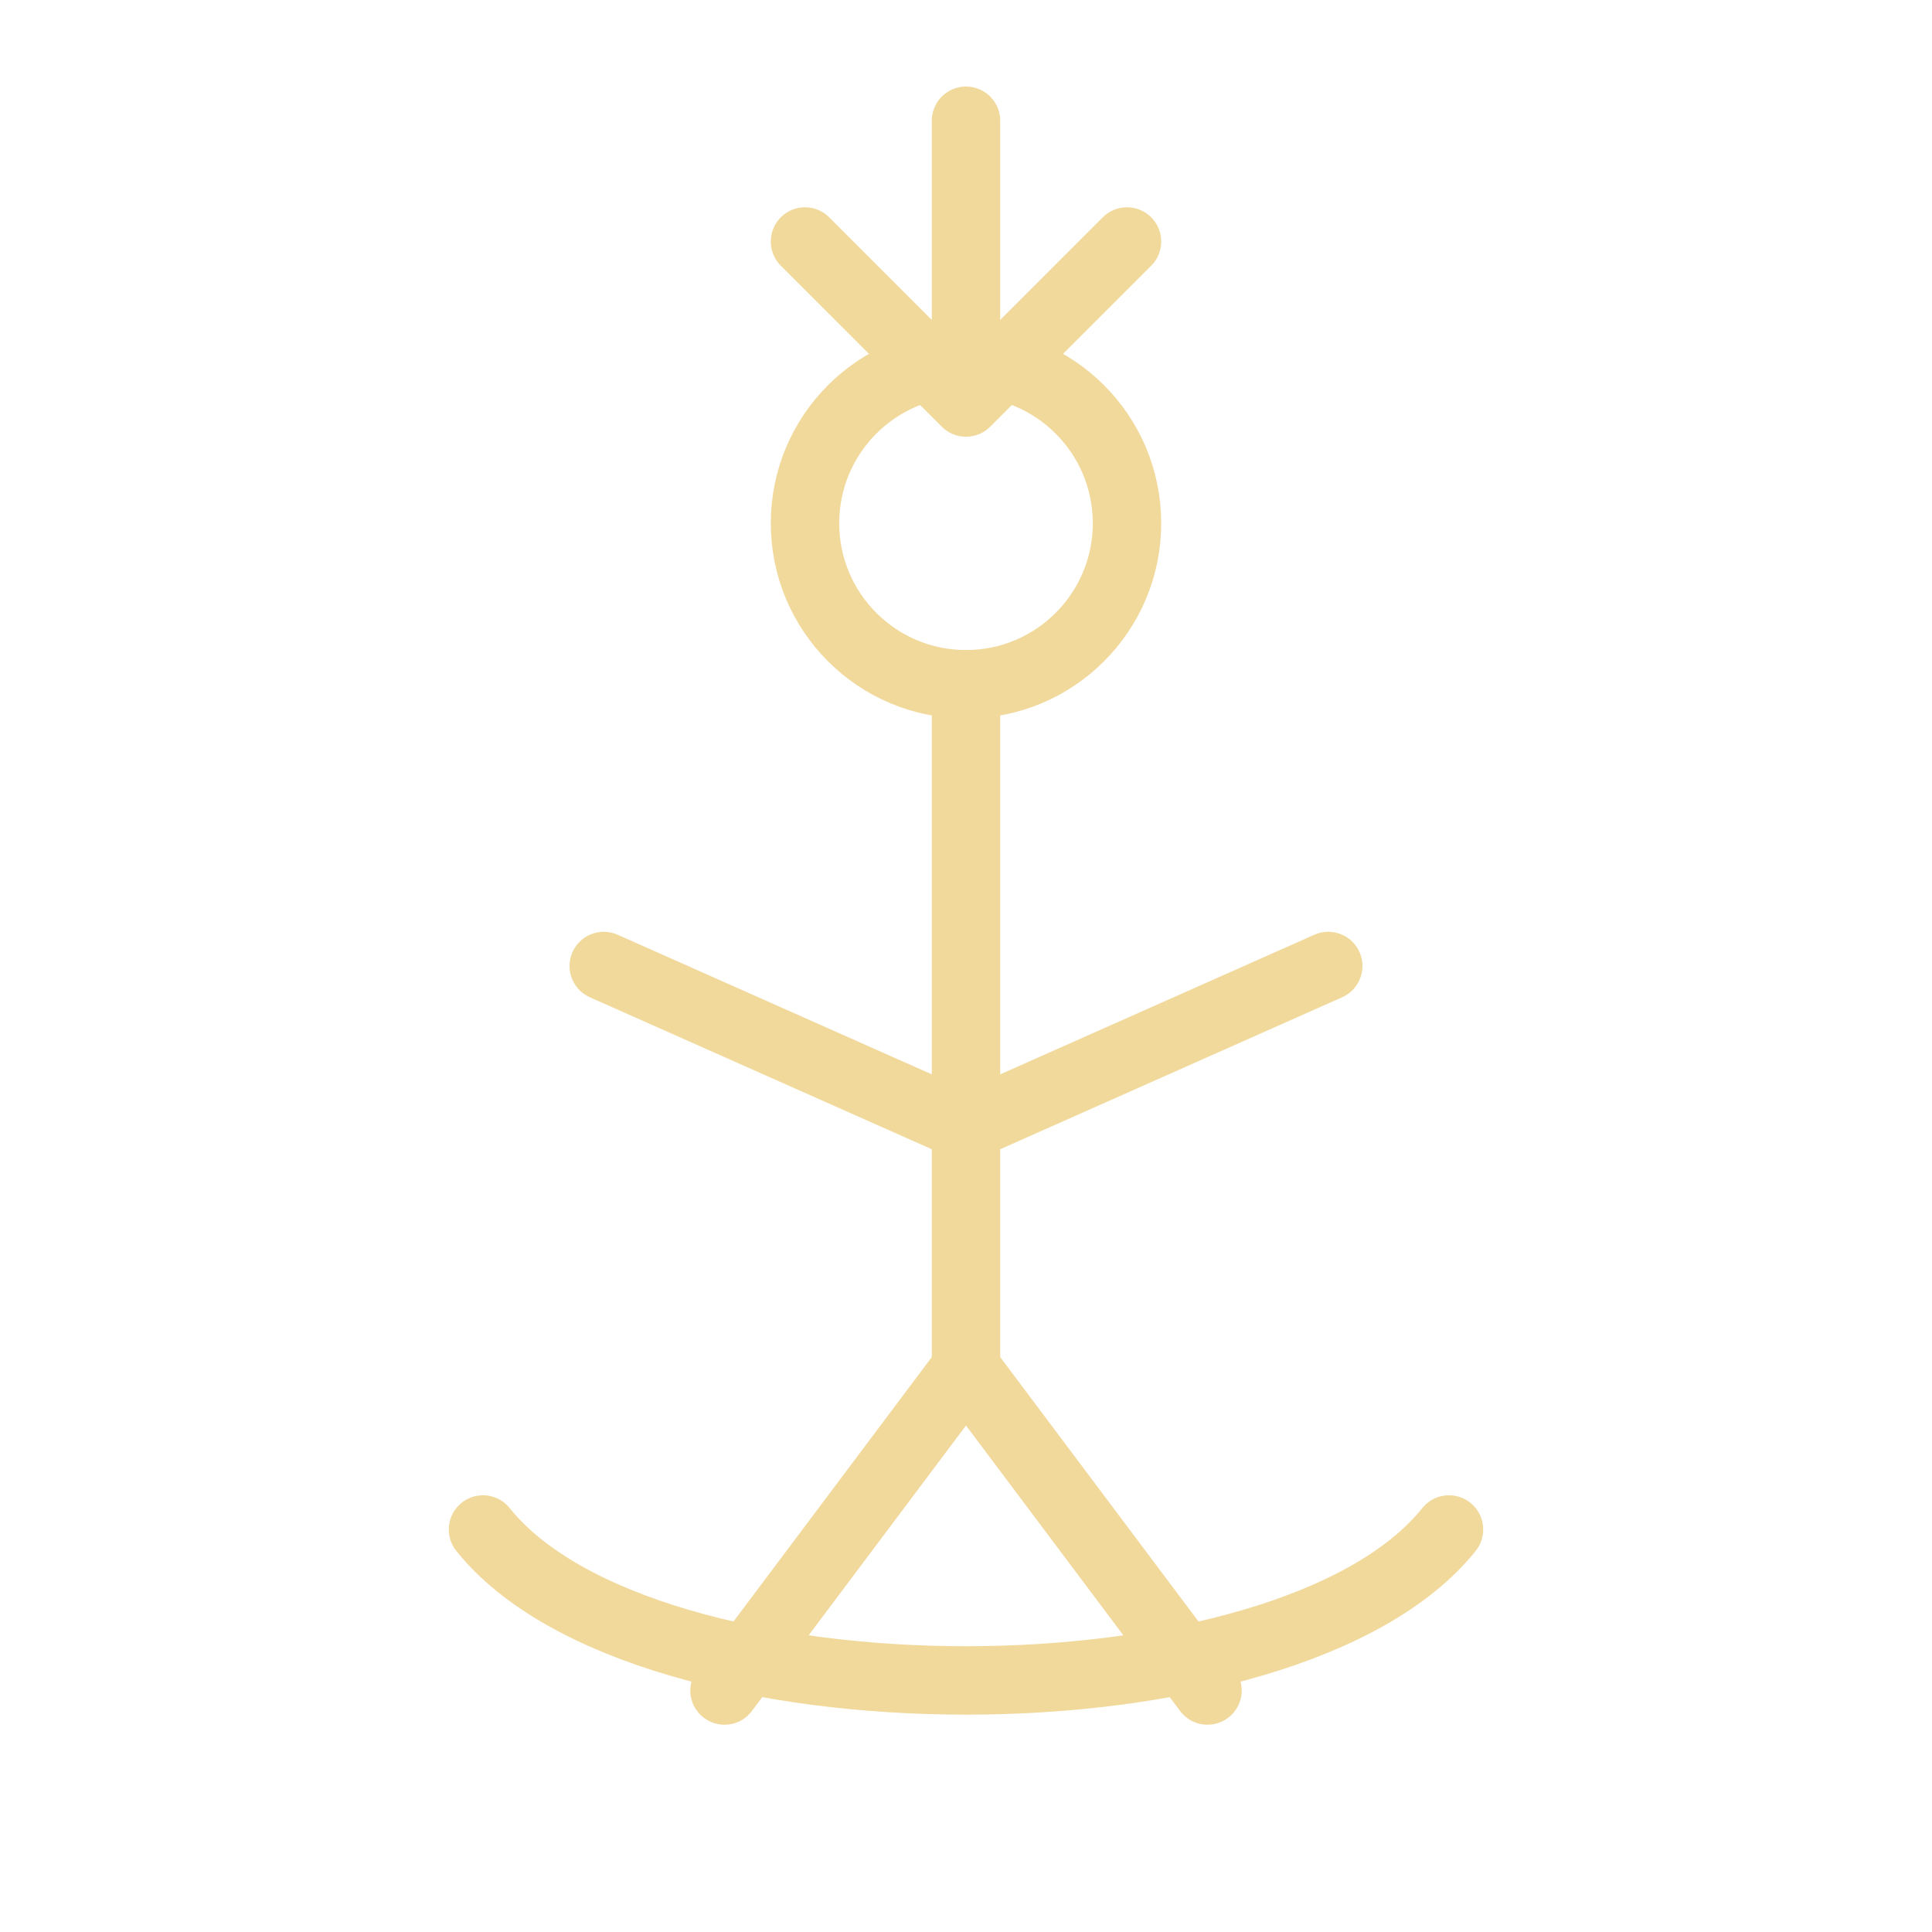
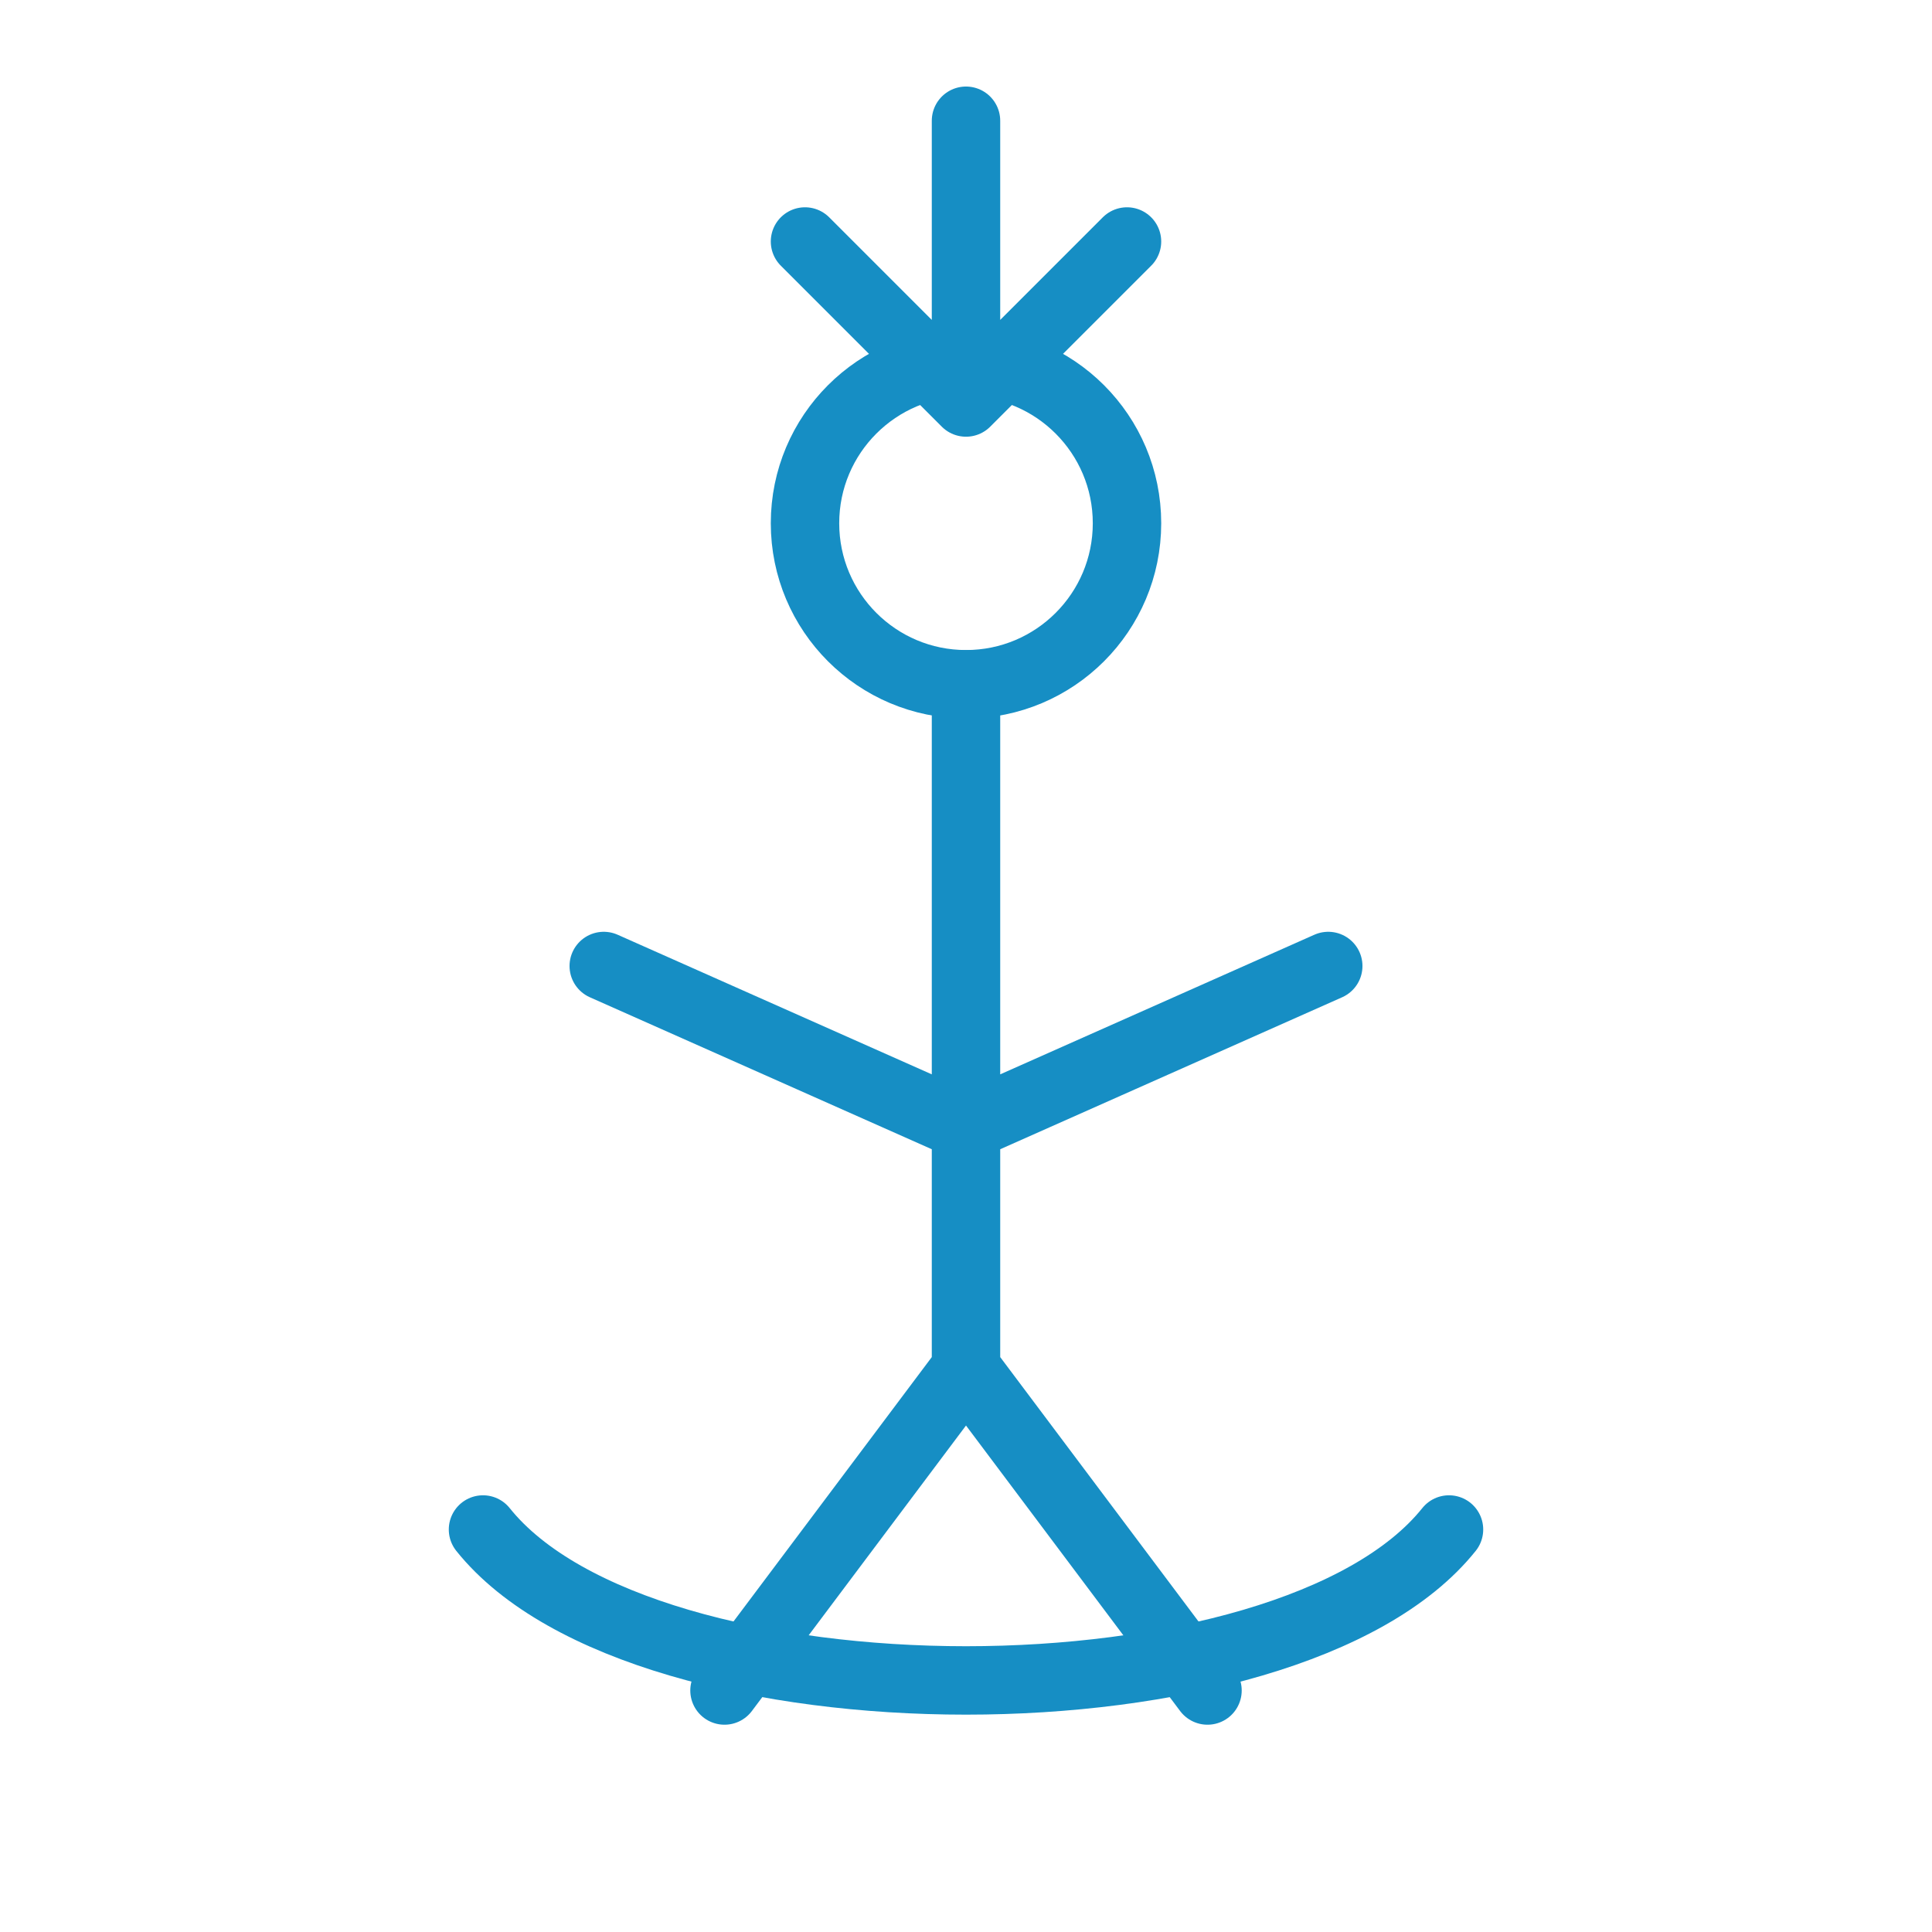
- <svg xmlns="http://www.w3.org/2000/svg" viewBox="0 0 48 48" fill="none" stroke="#f1d99c" stroke-width="1.7" stroke-linecap="round" stroke-linejoin="round">
+ <svg xmlns="http://www.w3.org/2000/svg" viewBox="0 0 48 48" fill="none" stroke="#168ec4" stroke-width="1.7" stroke-linecap="round" stroke-linejoin="round">
  <circle cx="24" cy="13" r="4" />
  <path d="M24 17 V34 M15 24 L24 28 L33 24 M18 42 L24 34 L30 42" />
  <path d="M24 3 V8 M20 6 L24 10 L28 6" />
  <path d="M12 38 C16 43 32 43 36 38" />
</svg>
